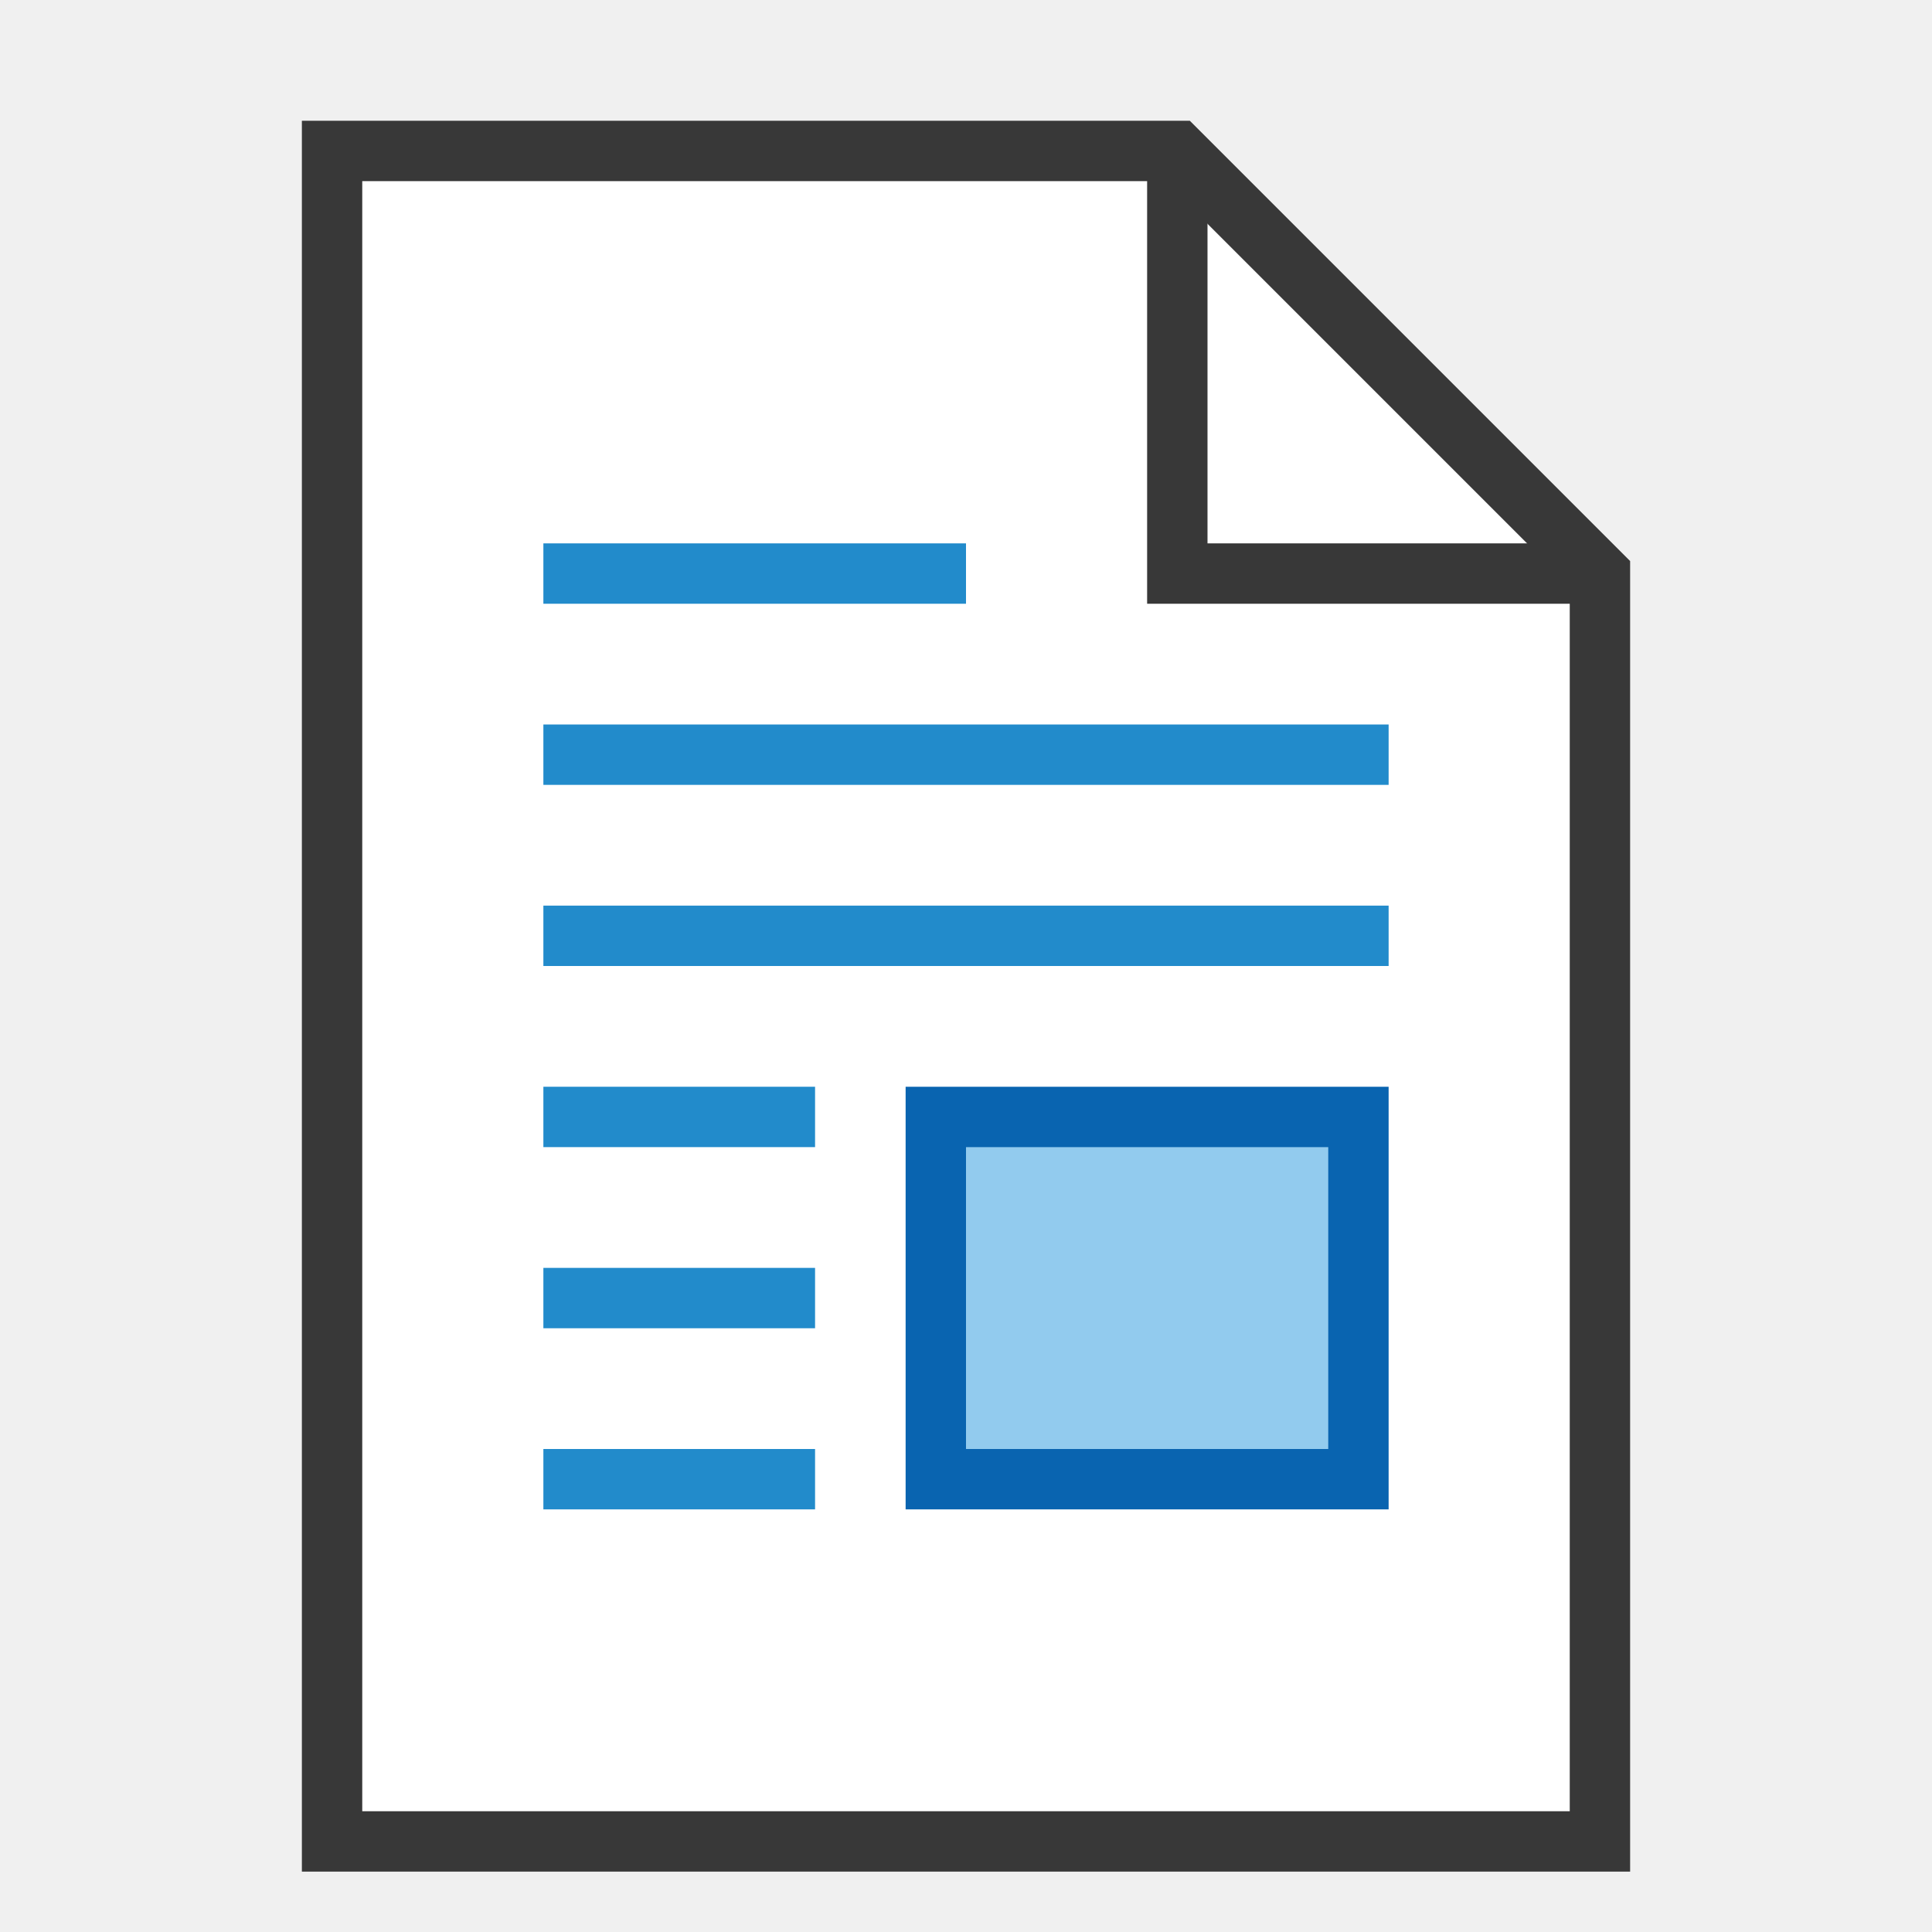
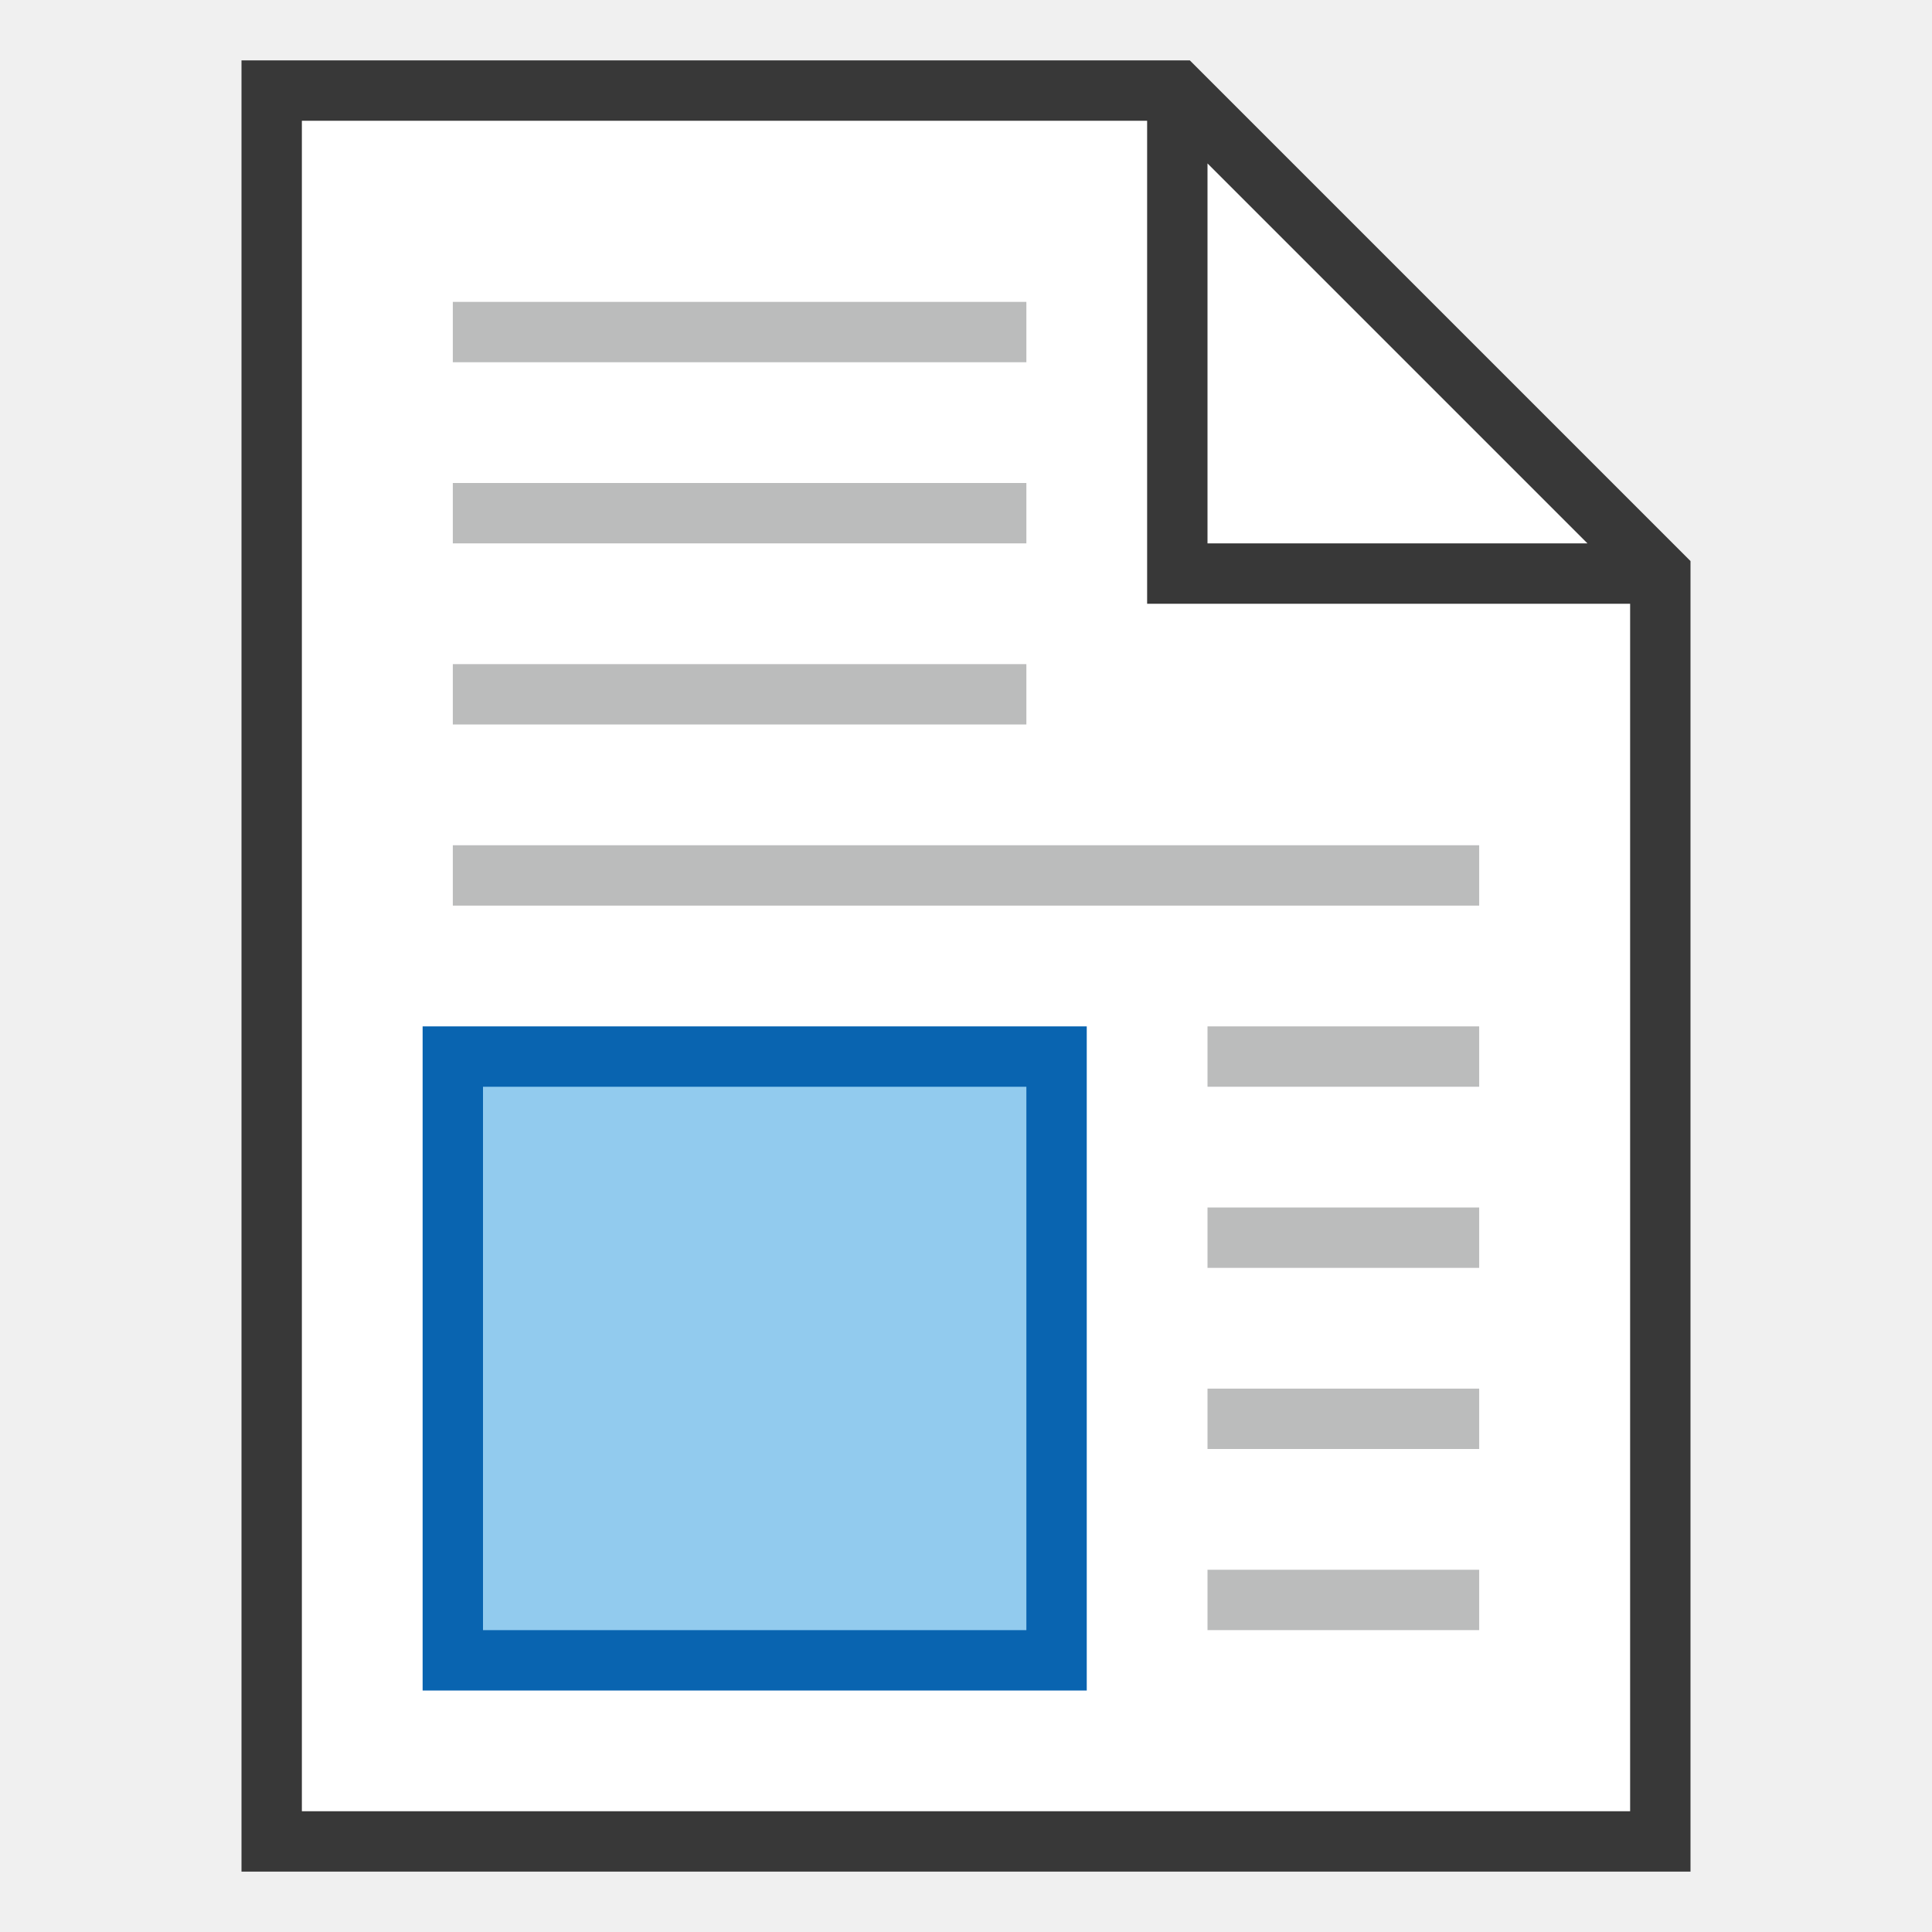
<svg xmlns="http://www.w3.org/2000/svg" version="1.1" id="Layer_1" x="0px" y="0px" width="32px" height="32px" viewBox="0 0 32 32" enable-background="new 0 0 32 32" xml:space="preserve">
  <g id="icon">
-     <polygon points="26.5,30.5 5.5,30.5 5.5,2.5 19.5,2.5 26.5,9.5" fill="#FFFFFF" stroke="#383838" stroke-width="1" stroke-miterlimit="50" stroke-linejoin="miter" />
-     <polyline points="26.5,9.5 19.5,9.5 19.5,2.5" fill="none" stroke="#383838" stroke-width="1" stroke-miterlimit="50" stroke-linejoin="miter" />
-     <path d="M9,12.5h14M9,15.5h14M9,18.5h4.5M9,21.5h4.5M9,24.5h4.5" fill="#FFFFFF" stroke="#228BCB" stroke-width="1" stroke-miterlimit="50" />
-     <line x1="9" y1="9.5" x2="16" y2="9.5" fill="none" stroke="#228BCB" stroke-width="1" stroke-miterlimit="50" />
-     <rect x="15.5" y="18.5" width="7" height="6" fill="#92CBEE" stroke="#0964B0" stroke-width="1" stroke-linecap="round" stroke-miterlimit="50" />
+     <polygon points="27.5,30.5 4.5,30.5 4.5,1.5 19.5,1.5 27.5,9.5" fill="#FFFFFF" stroke-linejoin="miter" />
+     <path d="M19.707,1H4v30h24V9.293L19.707,1zM20,2.707L26.293,9H20V2.707zM5,30V2h14v8h8v20H5z" fill="#383838" />
+     <path d="M24.5,27h-4.5v-1h4.5V27zM24.5,24h-4.5v-1h4.5V24zM24.5,21h-4.5v-1h4.5V21zM24.5,18h-4.5v-1h4.5V18zM24.5,15H7.5v-1h17V15zM17,12H7.5v-1h9.5V12zM17,9H7.5V8h9.5V9zM17,6H7.5V5h9.5V6z" fill="#78797A" opacity="0.5" />
+     <rect x="7.5" y="17.5" width="10" height="10" fill="#92CBEE" stroke="#0964B0" stroke-width="1" stroke-linecap="round" stroke-miterlimit="10" />
  </g>
</svg>
